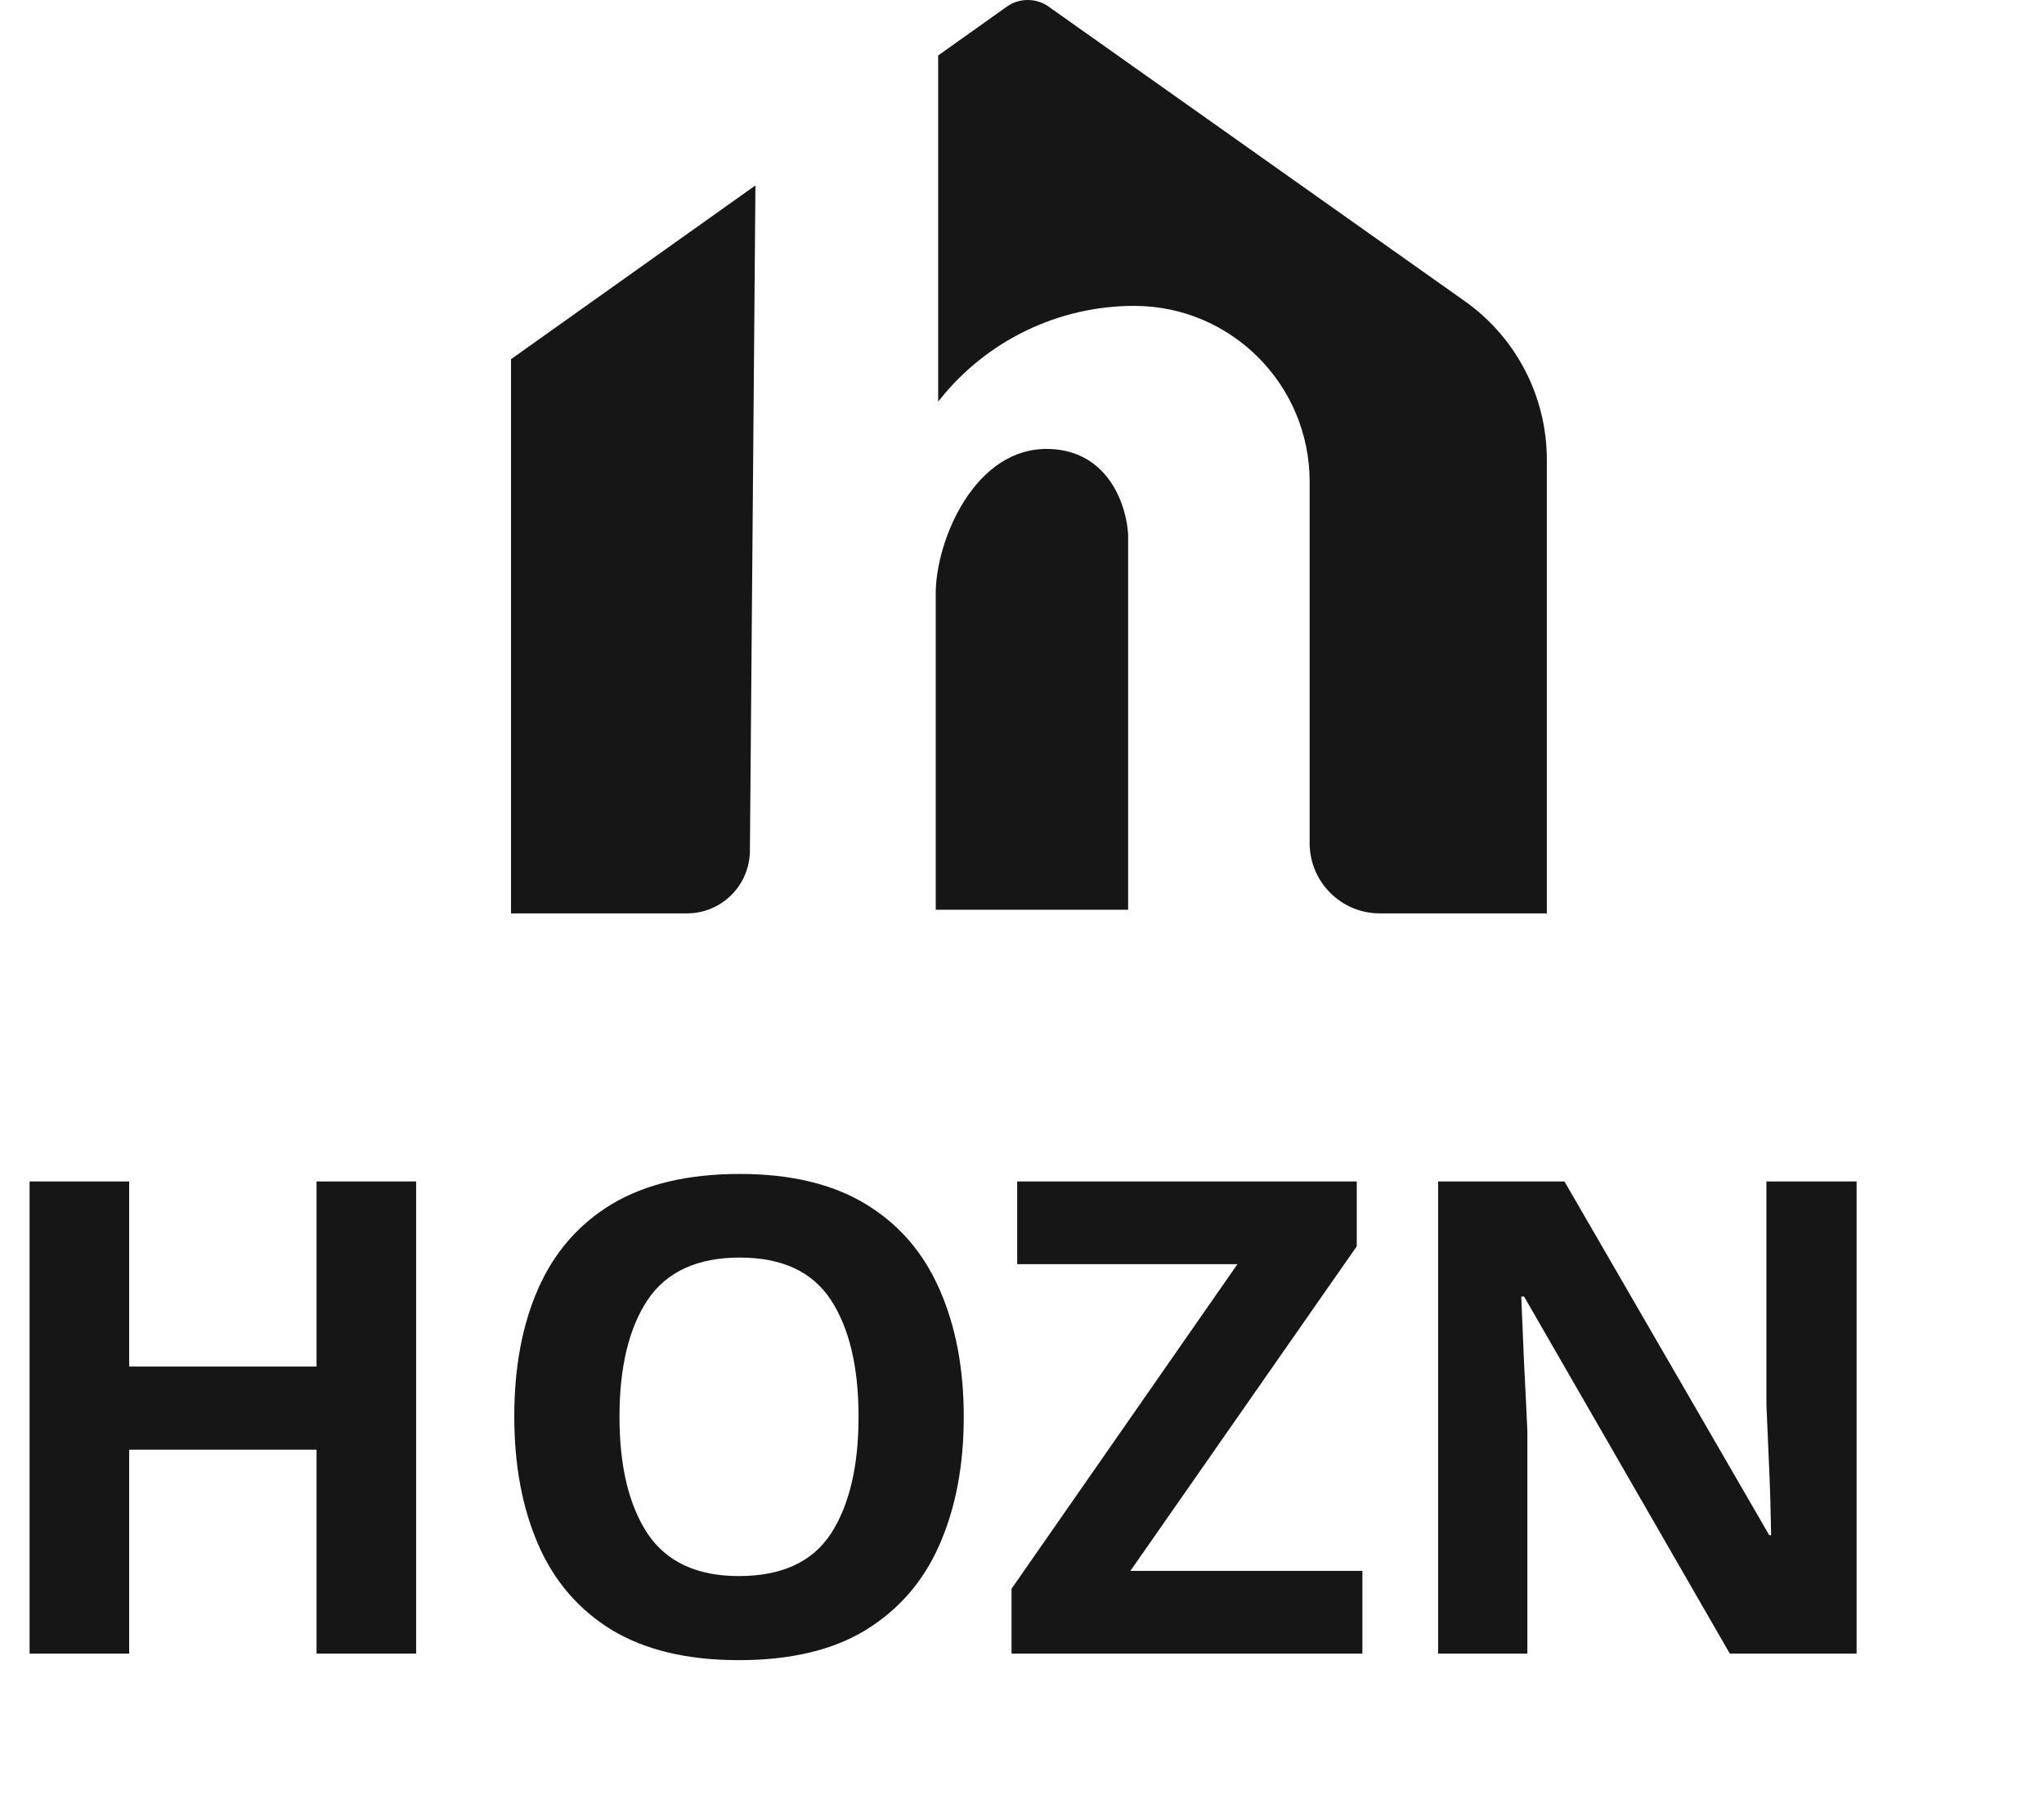
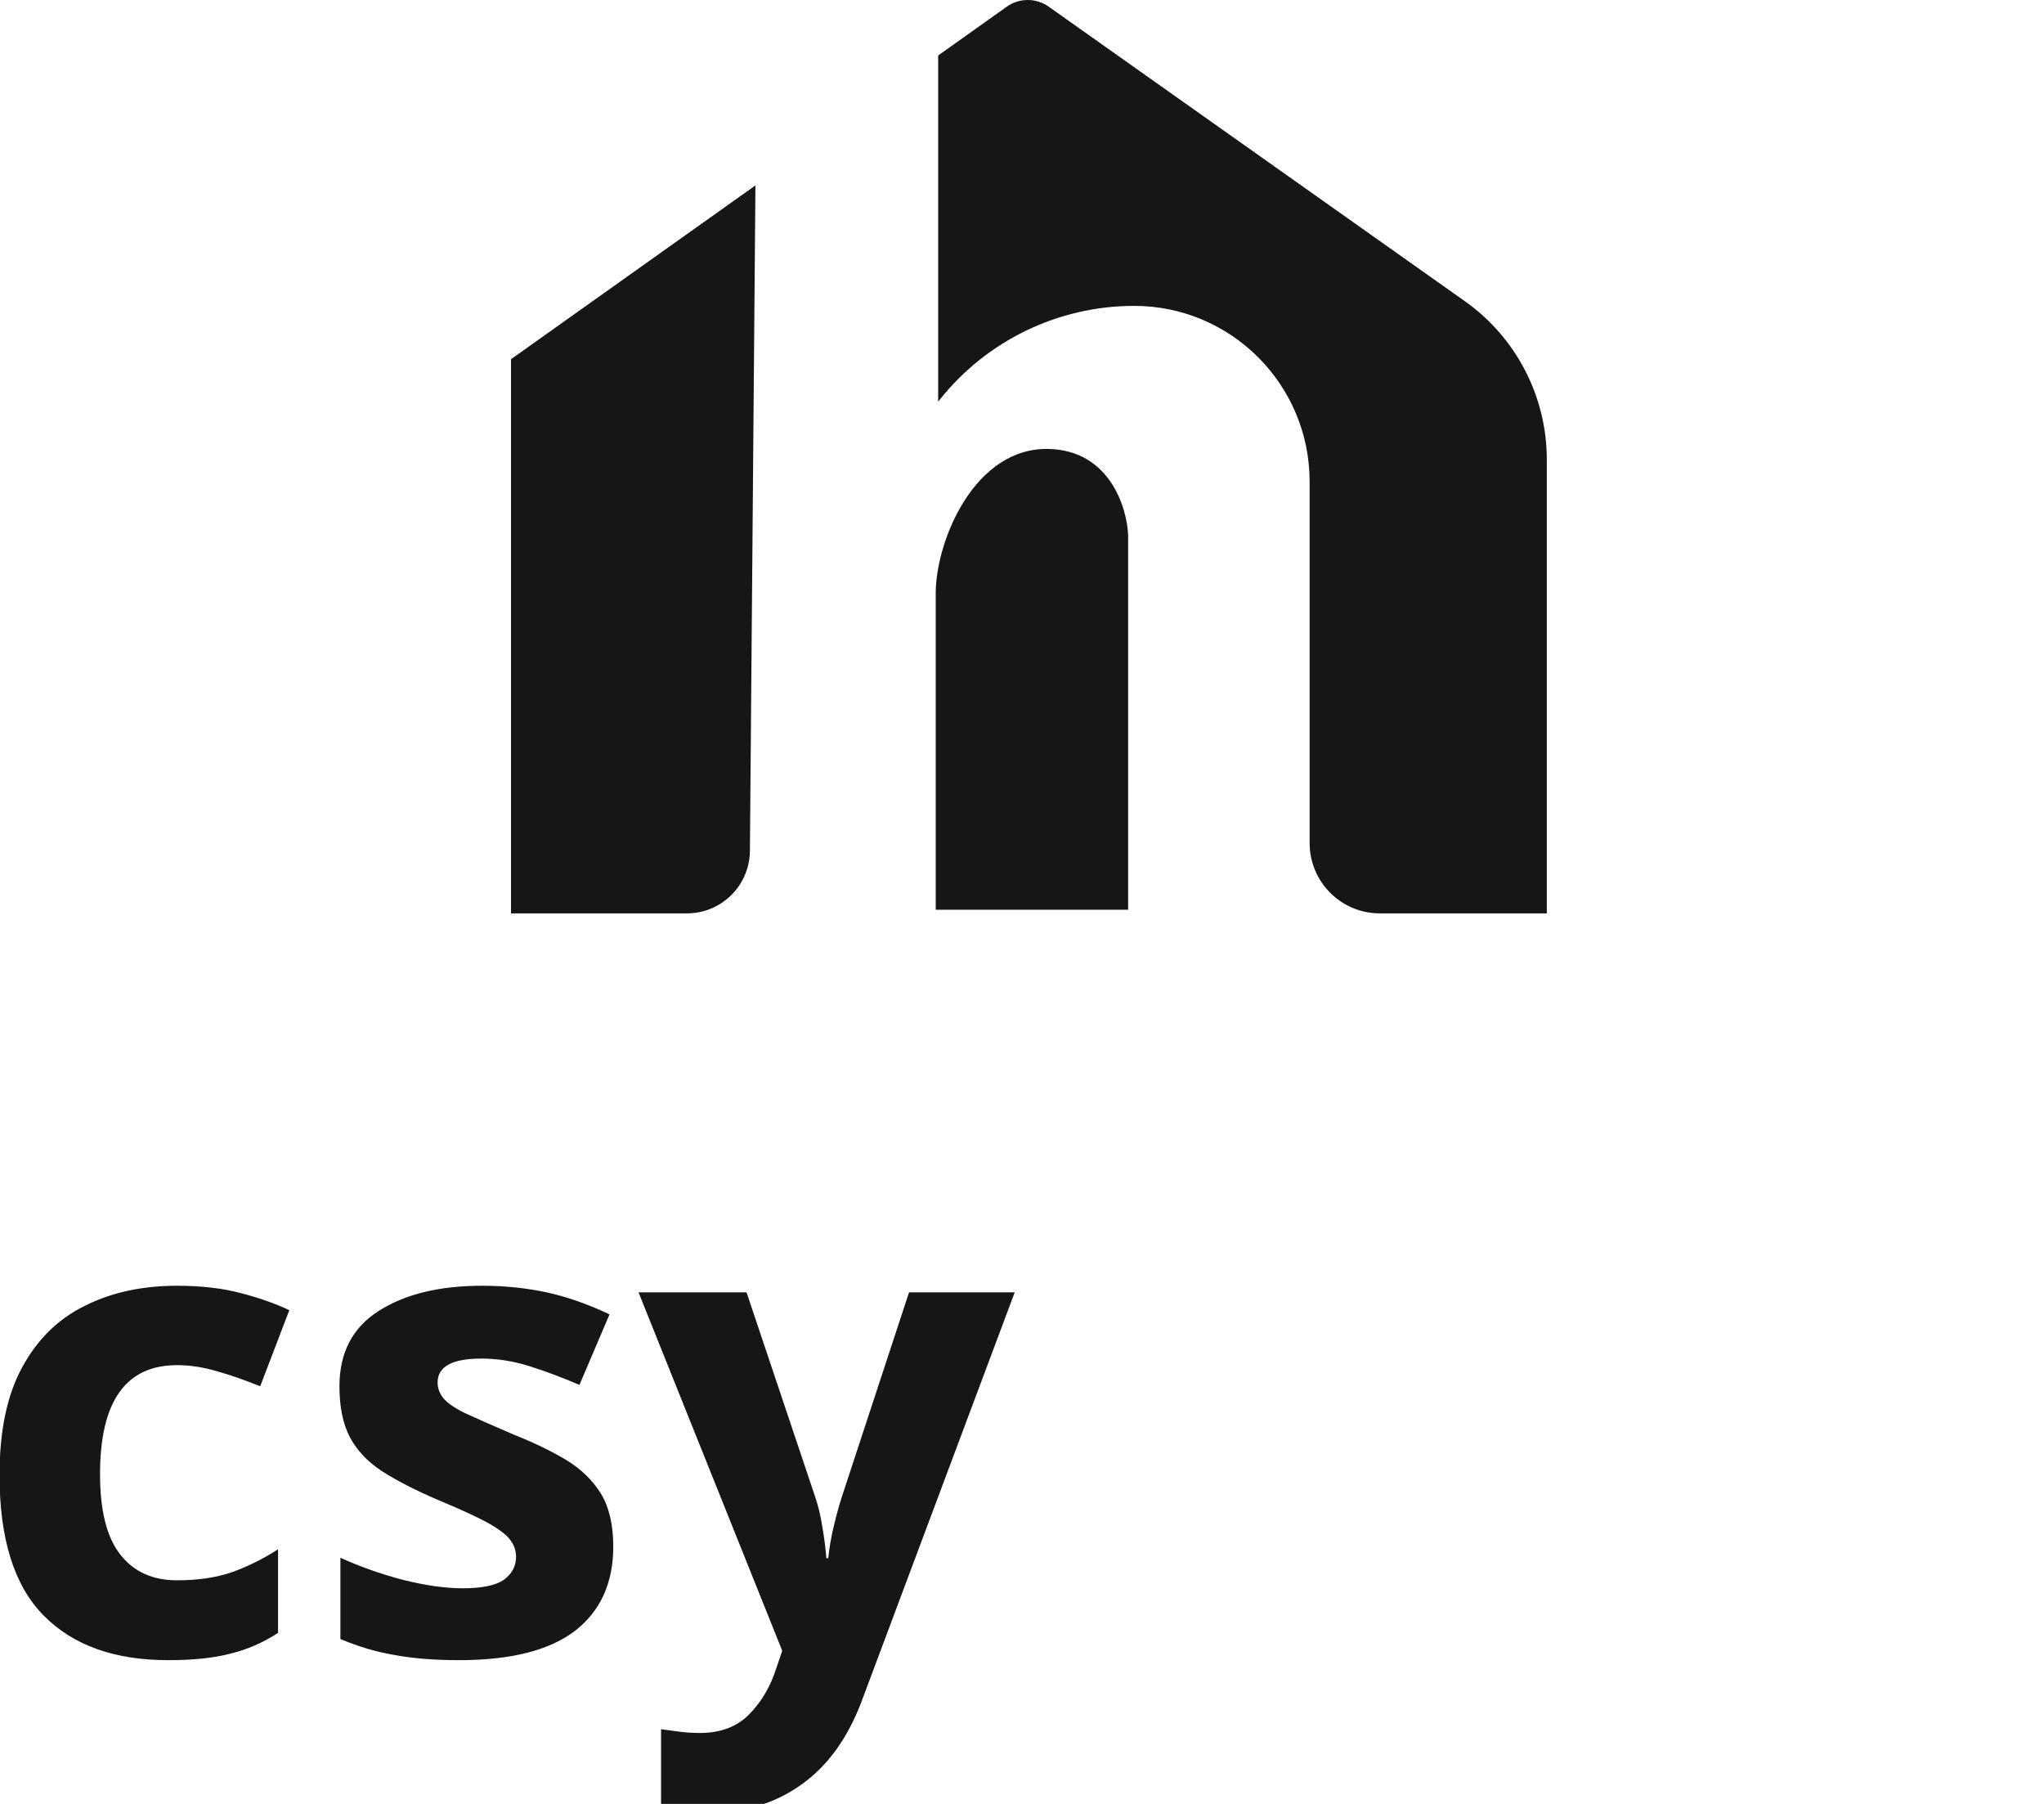
<svg xmlns="http://www.w3.org/2000/svg" width="68" height="60" viewBox="0 0 68 60" fill="none">
  <mask id="mask0_115_31" style="mask-type:alpha" maskUnits="userSpaceOnUse" x="0" y="0" width="68" height="60">
    <rect width="68" height="60" fill="#D9D9D9" />
  </mask>
  <g mask="url(#mask0_115_31)">
    <path d="M37.531 30.259H31.13V19.732C31.13 17.998 32.418 14.852 34.914 14.933C36.911 14.997 37.491 16.869 37.531 17.796V30.259Z" fill="#161616" />
    <path d="M17 30.38V11.948L25.132 6.167L31.211 1.845L33.492 0.223C33.91 -0.074 34.47 -0.074 34.888 0.222L48.735 10.02C50.444 11.229 51.46 13.195 51.46 15.291V30.38H45.904C44.615 30.38 43.569 29.333 43.569 28.041V16.022C43.569 12.792 40.956 10.174 37.732 10.174C35.214 10.174 32.832 11.323 31.262 13.295L31.211 13.36V1.845L25.132 6.167L24.948 28.3C24.938 29.452 24.004 30.38 22.855 30.38H17Z" fill="#161616" />
-     <text x="-1" y="55" font-size="22" font-family="Nunito, sans-serif" font-weight="800" fill="#161616">HOZN</text>
+     <text x="-1" y="55" font-size="22" font-family="Nunito, sans-serif" font-weight="800" fill="#161616">csy</text>
  </g>
</svg>
